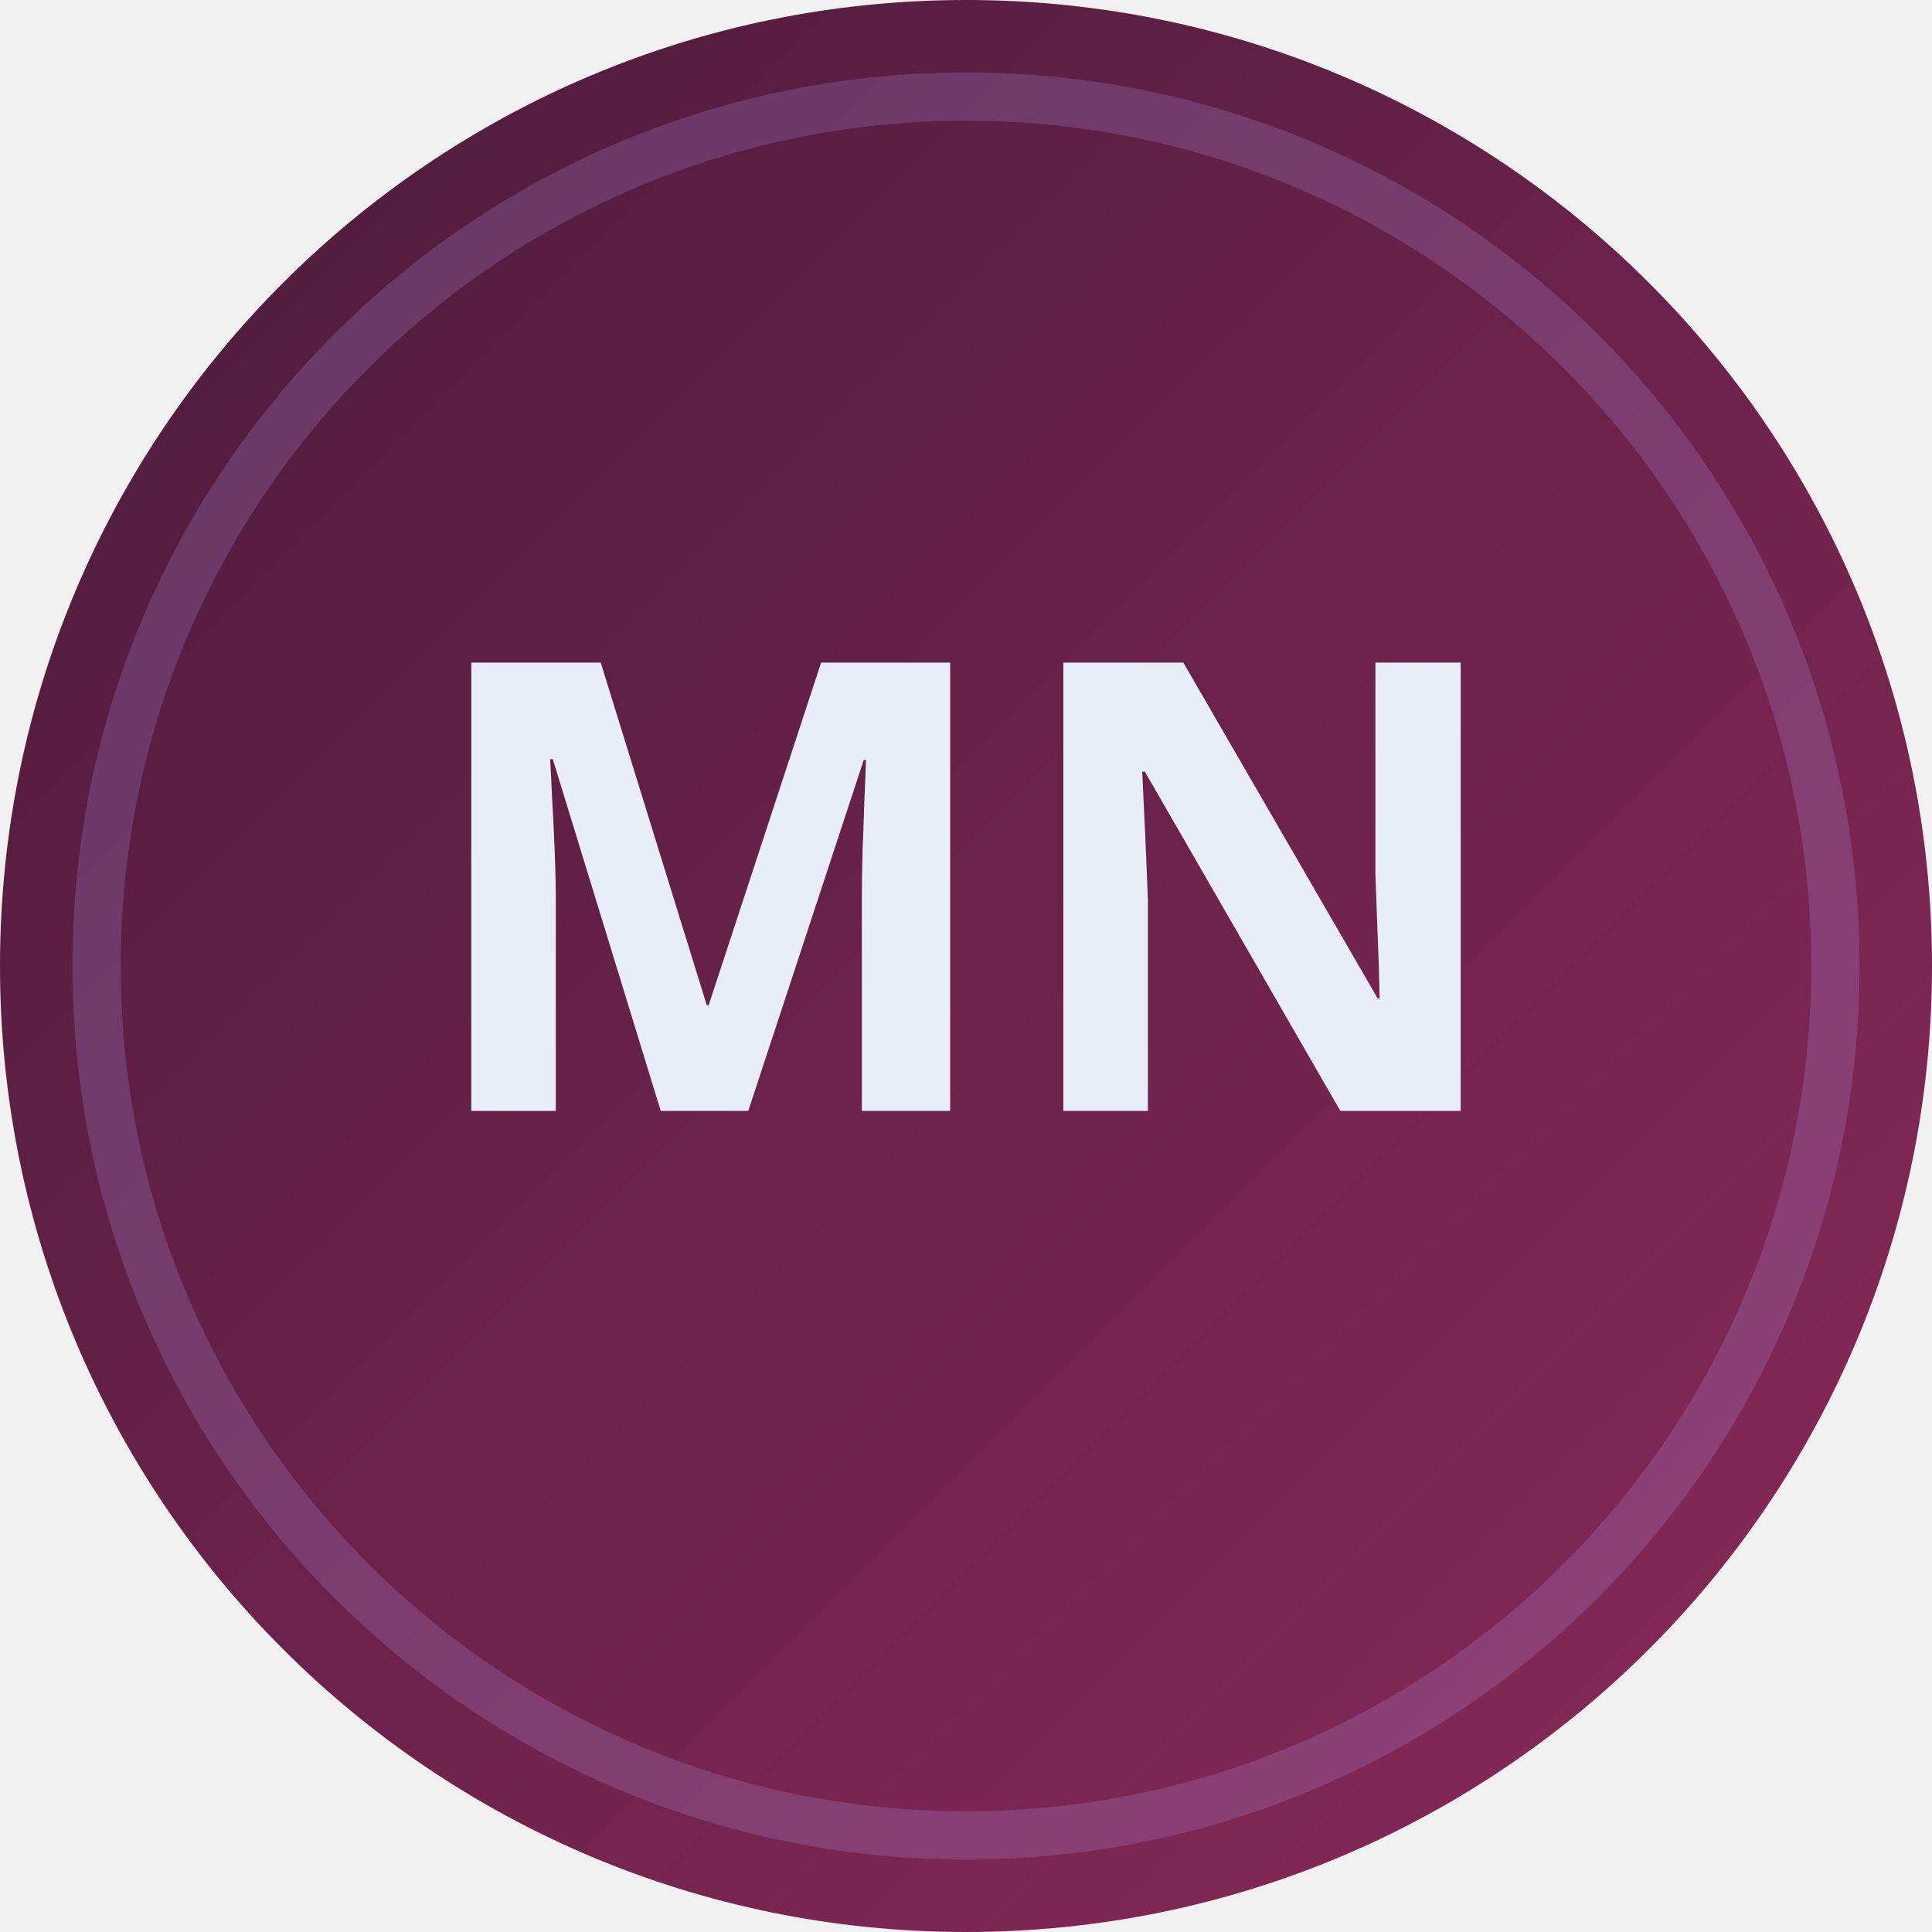
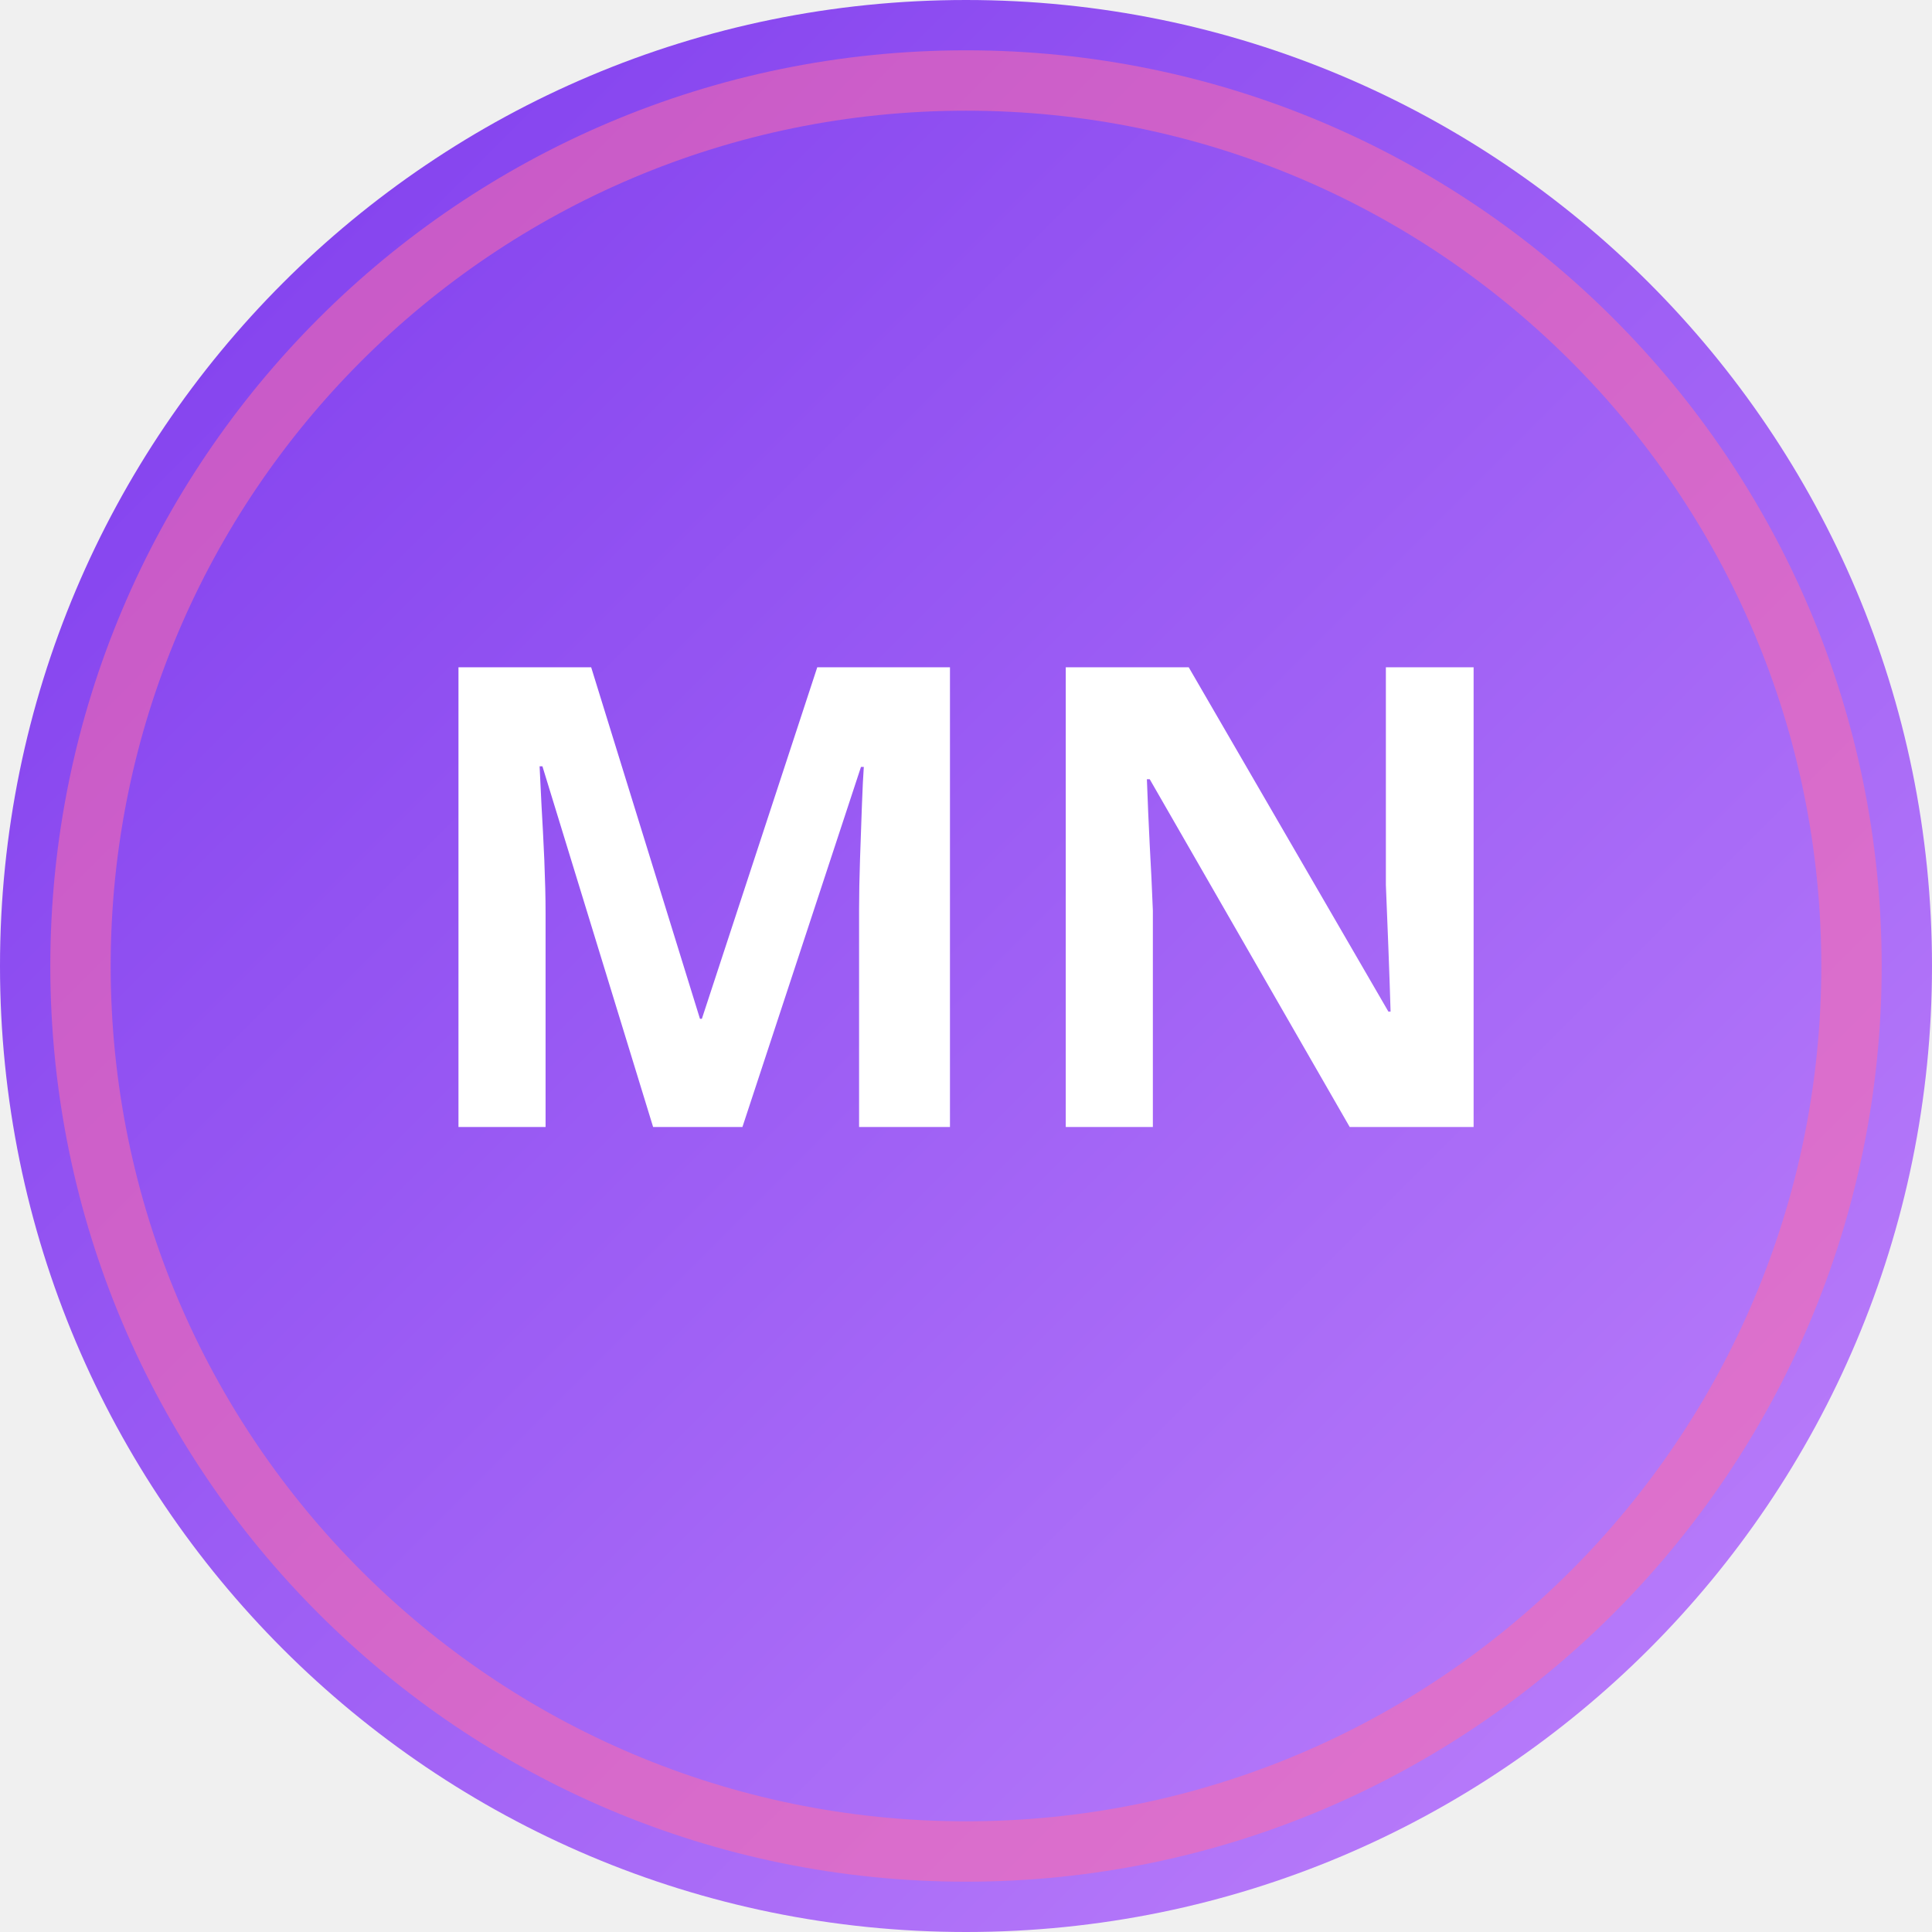
- <svg xmlns="http://www.w3.org/2000/svg" viewBox="0 0 80 80" role="img" aria-label="Mana Nishizaki">
+ <svg xmlns="http://www.w3.org/2000/svg" viewBox="0 0 96 96" role="img" aria-label="Mana Nishizaki">
  <defs>
-     <linearGradient id="bg" x1="0" y1="0" x2="1" y2="1">
-       <stop offset="0%" stop-color="#4a1a3a" />
-       <stop offset="100%" stop-color="#8c2a5a" />
+     <linearGradient id="gac8edda1" x1="0" y1="0" x2="1" y2="1">
+       <stop offset="0%" stop-color="#7c3aed" />
+       <stop offset="100%" stop-color="#c084fc" />
    </linearGradient>
  </defs>
-   <circle cx="40" cy="40" r="40" fill="url(#bg)" />
-   <circle cx="40" cy="40" r="36" fill="none" stroke="#ac8edd" stroke-opacity="0.25" stroke-width="2" />
-   <text x="40" y="46" text-anchor="middle" font-family="Segoe UI, PingFang TC, sans-serif" font-size="26" font-weight="700" fill="#e8eef8">MN</text>
+   <circle cx="48" cy="48" r="48" fill="url(#gac8edda1)" />
+   <circle cx="48" cy="48" r="44" fill="none" stroke="#ff6ba8" stroke-opacity="0.55" stroke-width="3" />
+   <text x="48" y="56" text-anchor="middle" font-family="Segoe UI, PingFang TC, Noto Sans, sans-serif" font-size="32" font-weight="800" fill="#ffffff">MN</text>
</svg>
